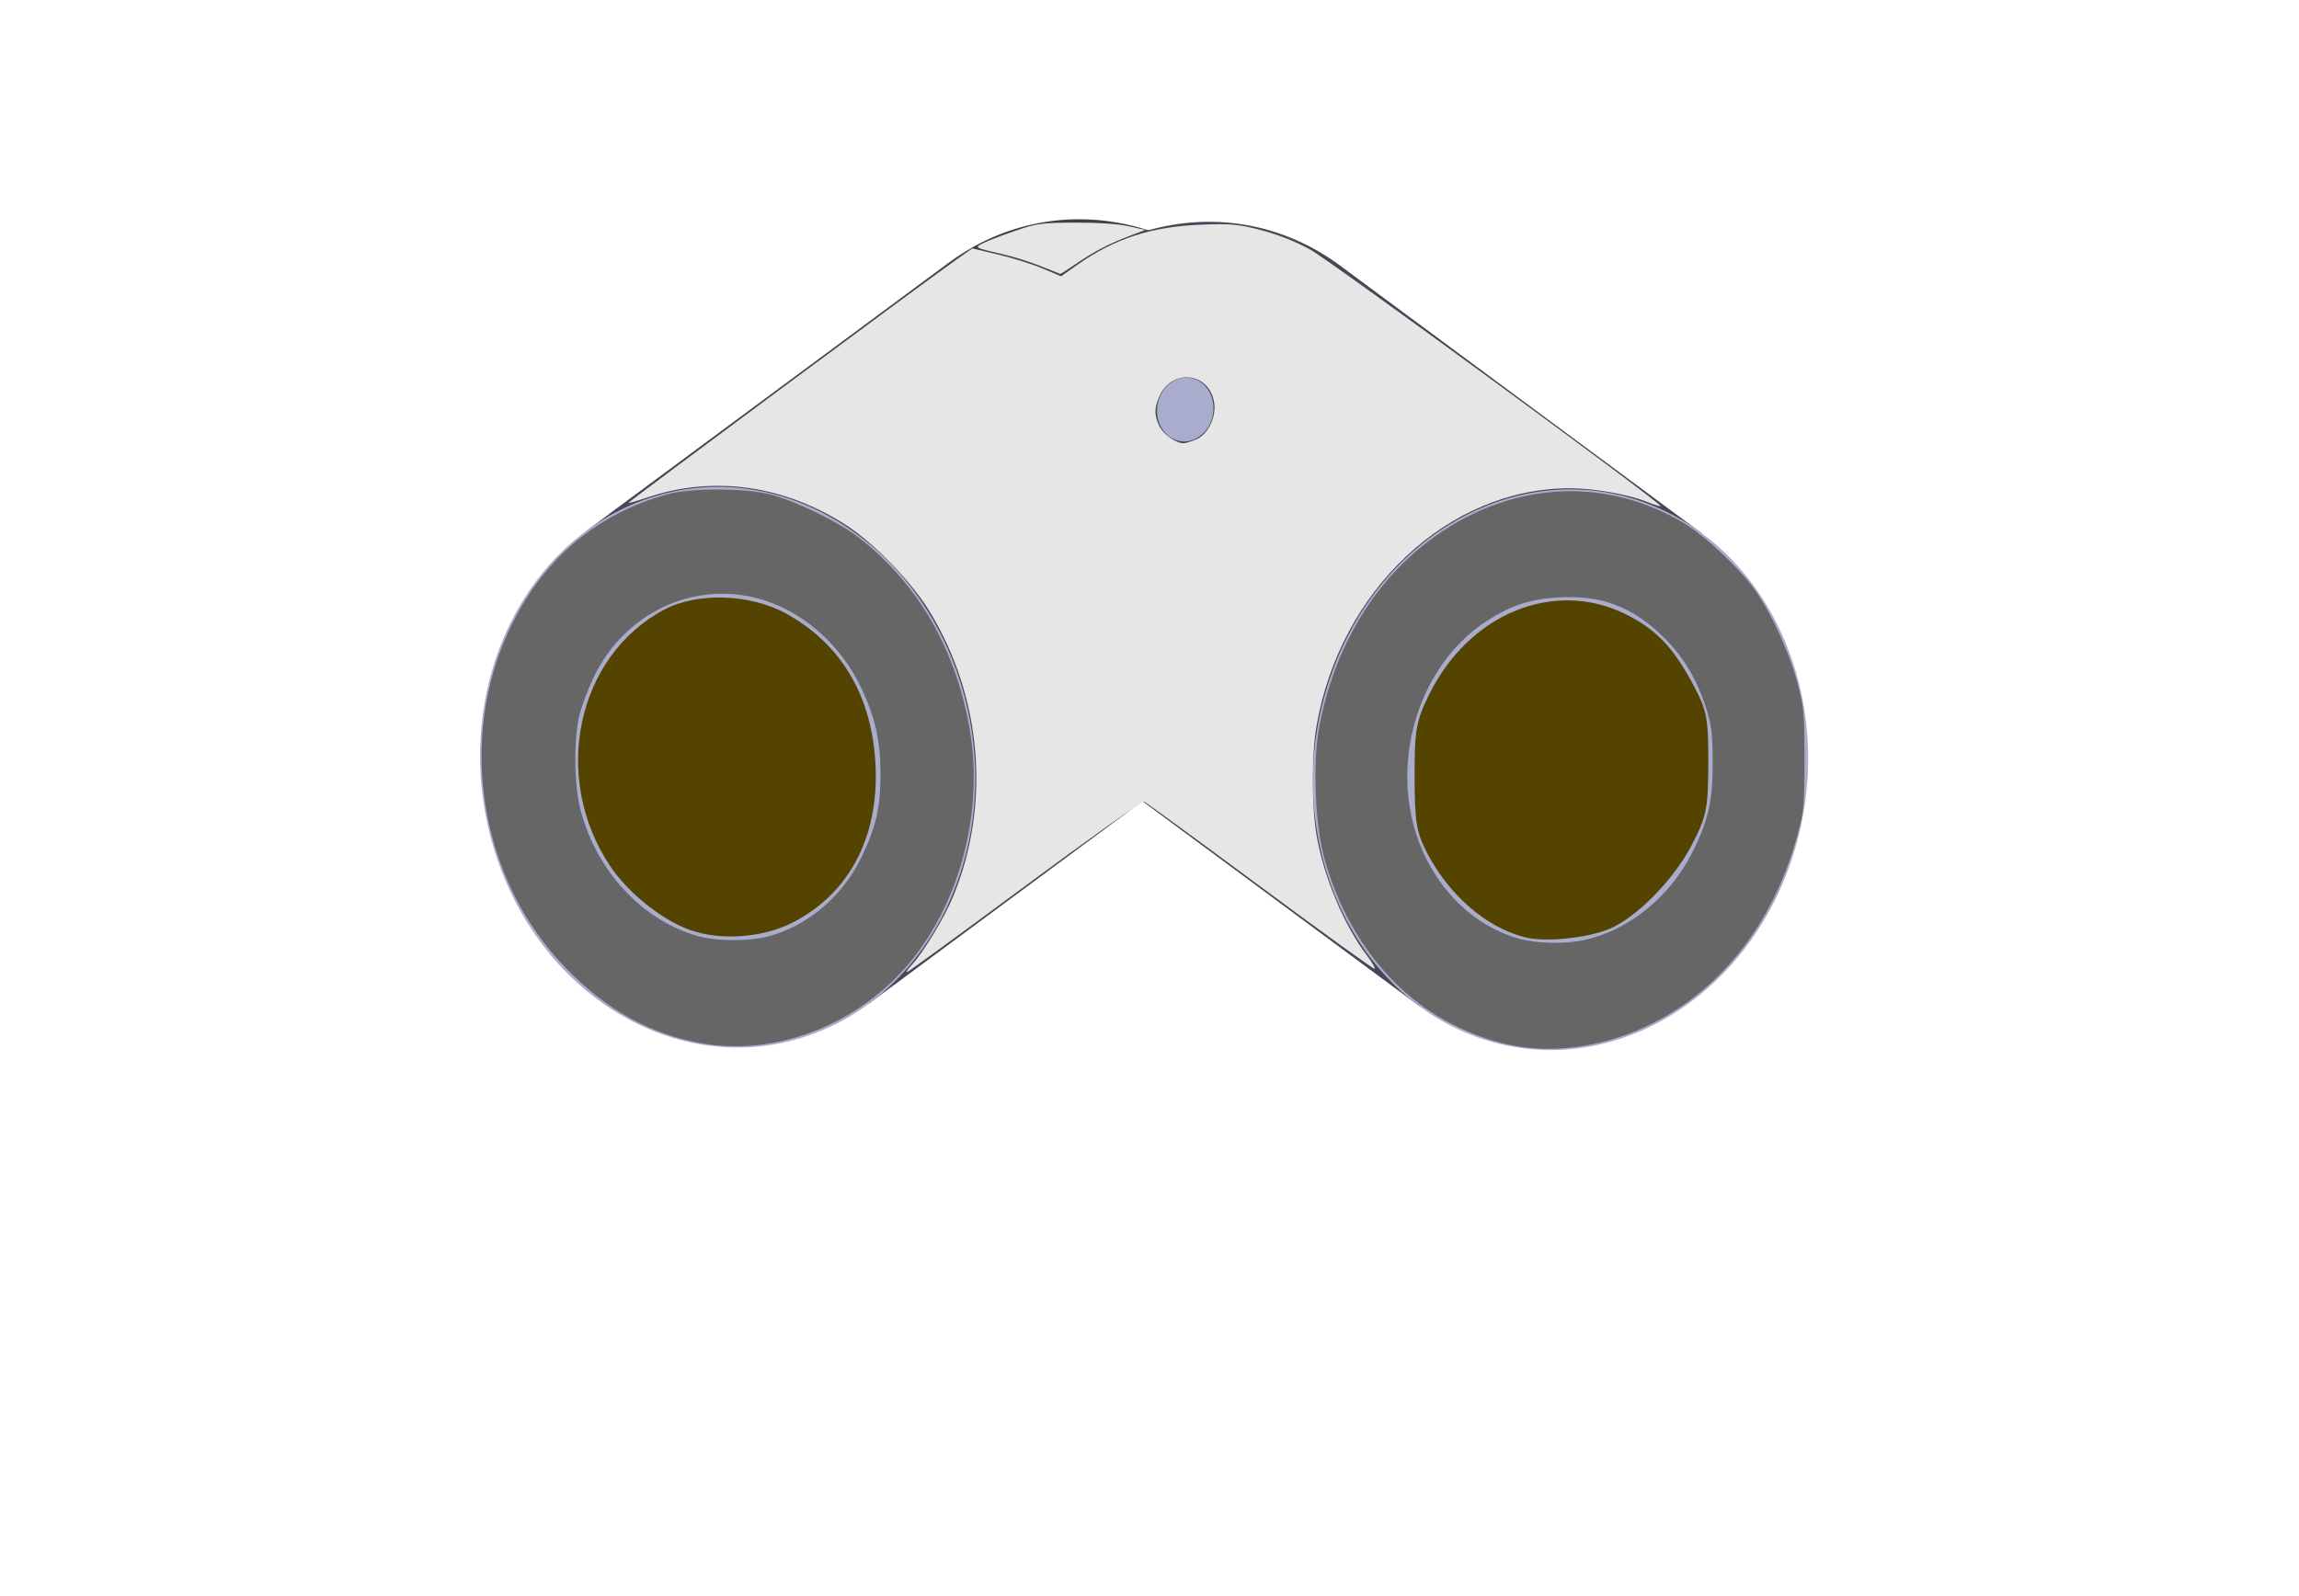
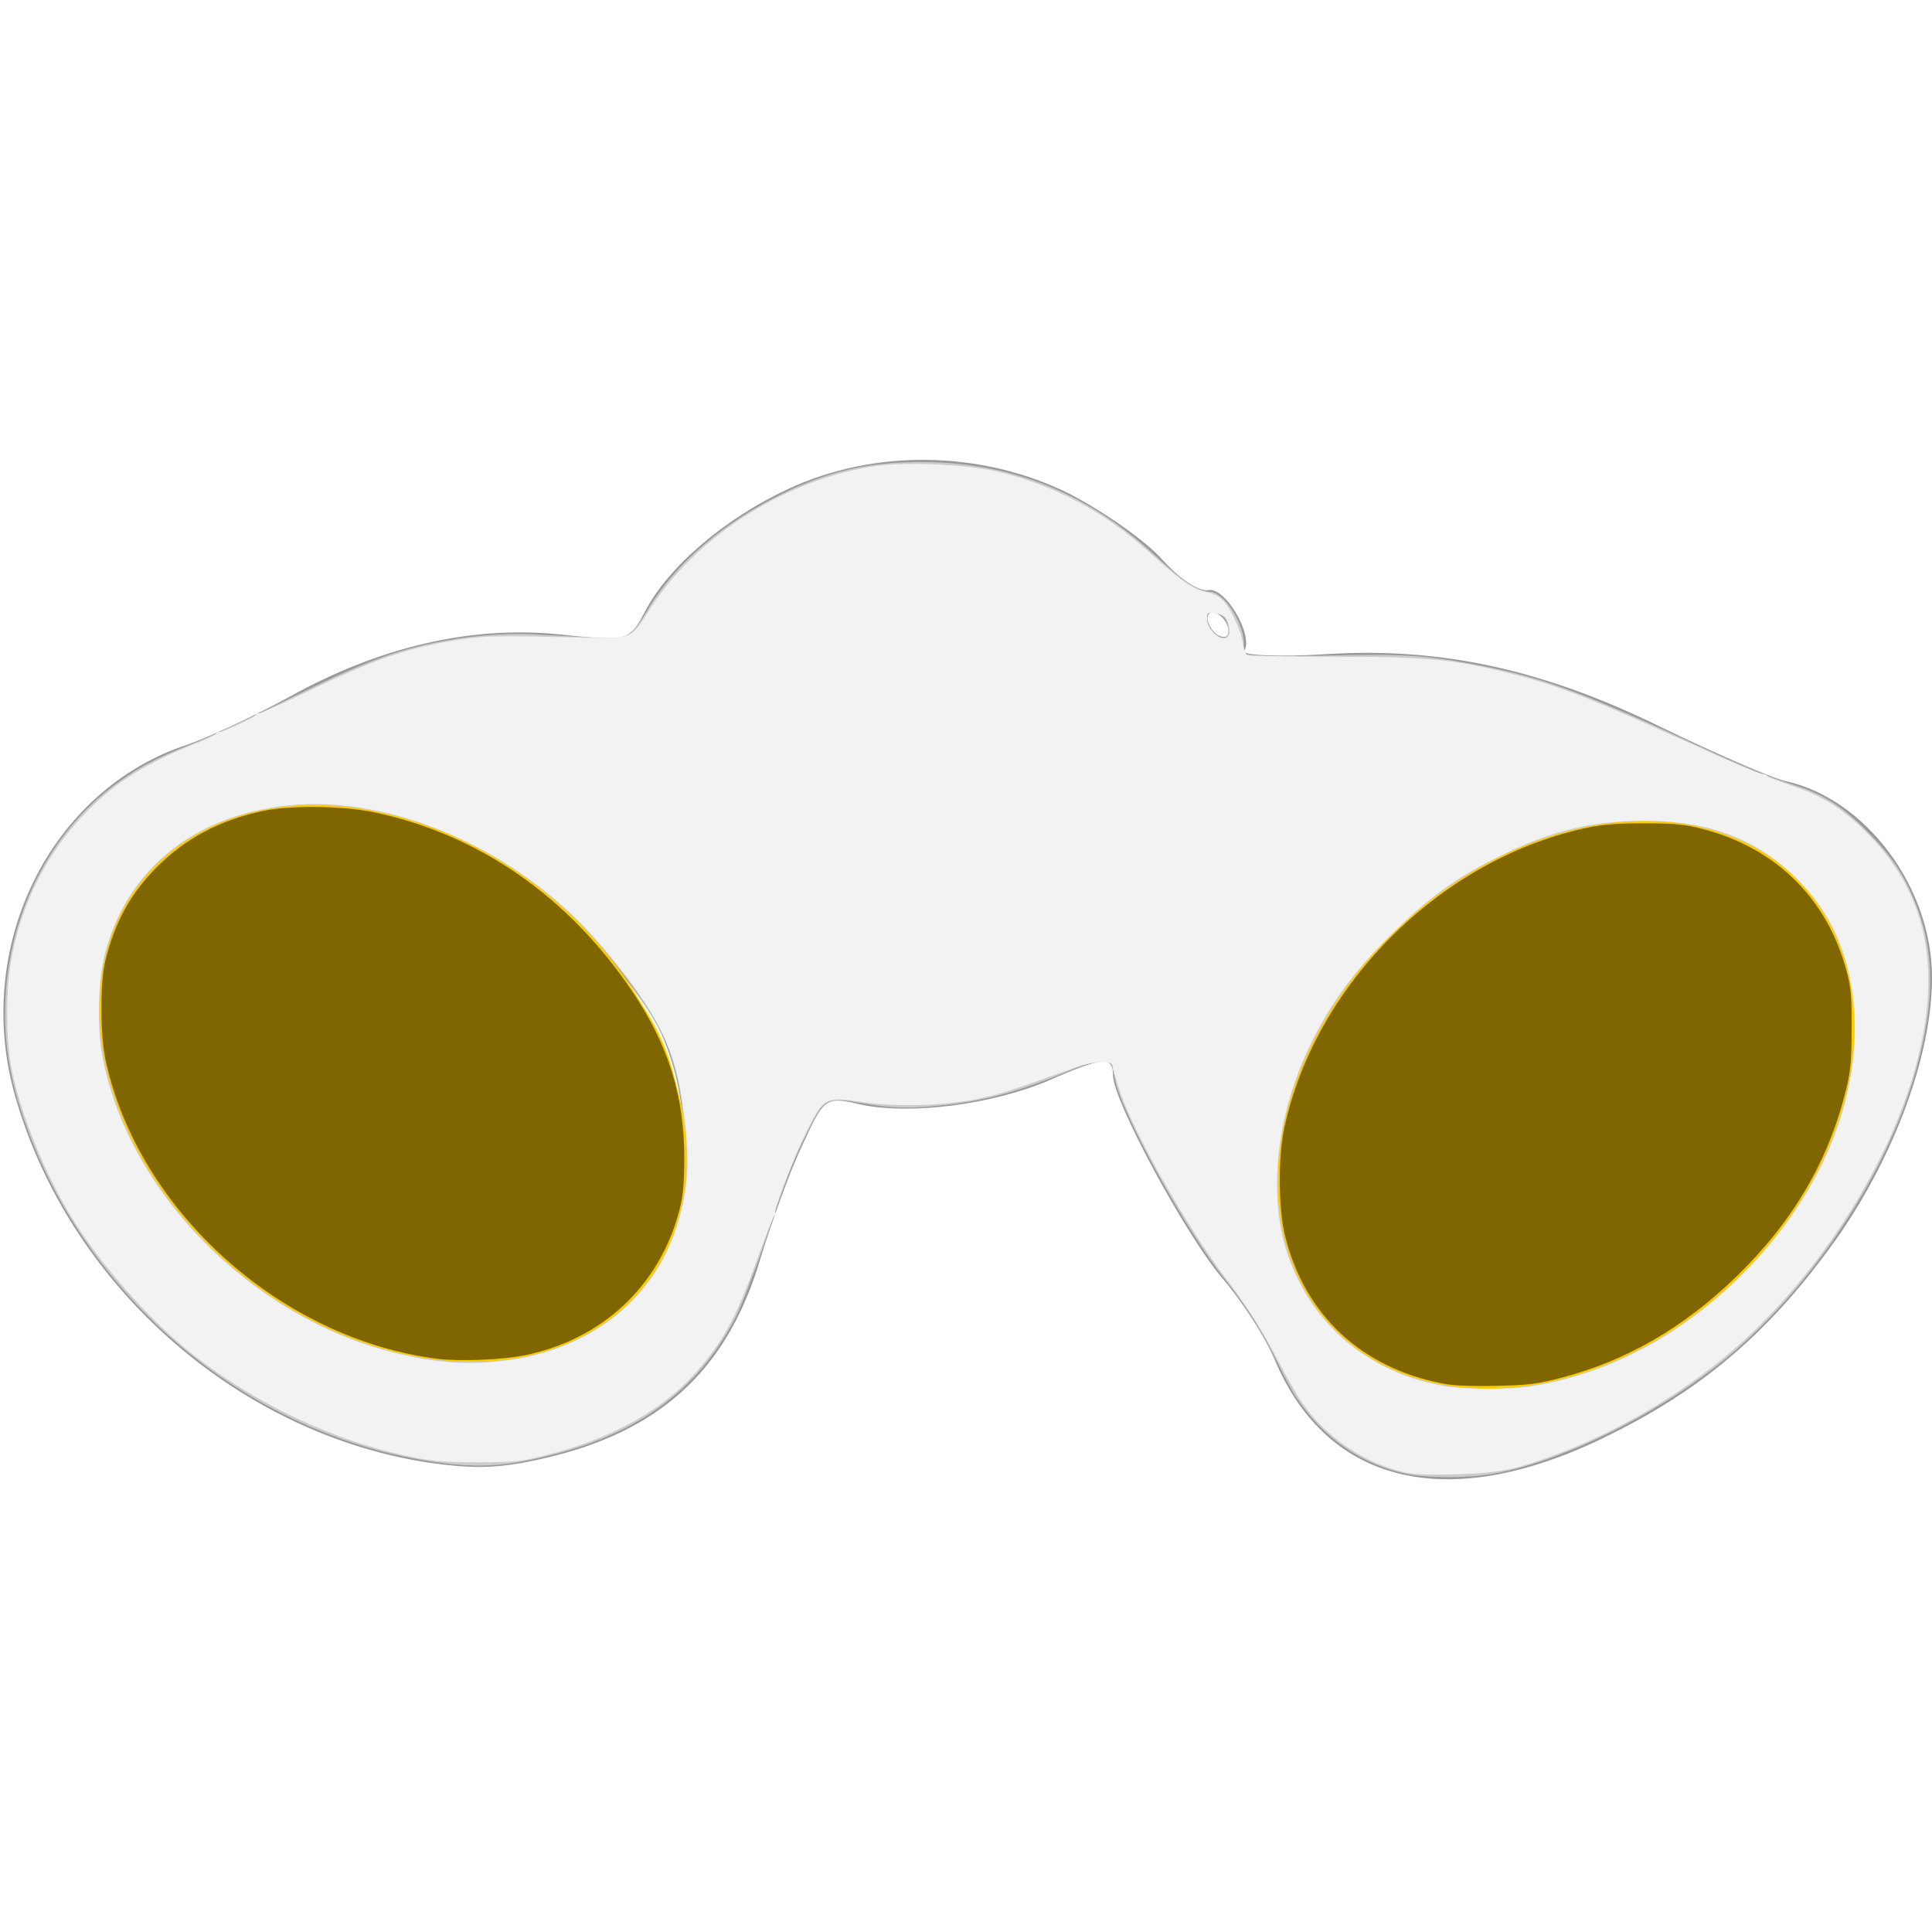
- <svg xmlns="http://www.w3.org/2000/svg" version="1.1" id="Layer_1" viewBox="0 0 264.765 183.764" xml:space="preserve" width="264.765" height="183.764">
-   <defs id="defs35" />
-   <path style="fill:#464754;stroke-width:0.346" d="m 100.067,115.611 41.636,-30.82 c 12.936,-9.575 16.142,-29.532 7.162,-44.576 v 0 C 139.886,25.171 122.121,20.738 109.185,30.314 L 67.549,61.134 Z" id="path6" />
-   <path style="opacity:0.1;stroke-width:0.346;enable-background:new" d="m 148.866,40.215 v 0 c -8.399,-14.071 -24.484,-18.856 -37.114,-11.581 9.977,1.169 19.58,7.283 25.724,17.576 v 0 c 7.547,12.643 7.853,28.204 1.955,40.263 l 2.273,-1.682 c 12.936,-9.576 16.143,-29.533 7.163,-44.576 z" id="path8" />
-   <g id="g20" transform="matrix(0.3107985,-0.09397788,0.09548668,0.3559982,-18.00933,5.356339)">
-     <circle style="fill:#a9accc" cx="398.502" cy="221.844" r="9.996" id="circle16" />
-     <circle style="fill:#a9accc" cx="236.748" cy="295.694" r="87.69" id="circle18" />
+ <svg xmlns="http://www.w3.org/2000/svg" version="1.0" width="184pt" height="184pt" viewBox="0 0 184 184" preserveAspectRatio="xMidYMid meet" id="svg6">
+   <defs id="defs6" />
+   <g transform="translate(0,184) scale(0.1,-0.1)" fill="#000000" stroke="none" id="g6" style="fill:#999999">
+     <path d="M750 1374 c-60 -28 -114 -74 -136 -117 -15 -28 -16 -28 -83 -21 -83 8 -170 -12 -256 -60 -33 -18 -76 -38 -96 -45 -132 -43 -206 -194 -164 -337 51 -176 207 -316 387 -346 52 -8 76 -7 128 6 104 27 165 86 195 190 10 32 27 80 39 105 21 46 22 47 56 39 47 -10 125 0 179 23 52 23 61 23 61 5 0 -24 68 -150 103 -192 19 -22 42 -57 51 -79 51 -121 169 -147 320 -71 91 45 155 101 217 189 54 78 89 173 89 246 0 86 -63 170 -139 187 -14 3 -66 26 -116 50 -113 56 -212 78 -322 71 -46 -3 -81 -1 -78 3 9 15 -18 61 -34 58 -9 -2 -28 11 -44 29 -16 18 -56 46 -89 63 -83 41 -185 43 -268 4z m420 -135 c0 -6 -4 -7 -10 -4 -5 3 -10 11 -10 16 0 6 5 7 10 4 6 -3 10 -11 10 -16z m-796 -196 c4 -5 12 -9 17 -9 5 -1 13 -2 18 -3 5 0 8 -12 6 -26 -2 -26 9 -33 21 -14 4 8 9 8 17 0 6 -6 16 -11 21 -11 6 0 -1 8 -17 18 -15 10 -24 21 -21 25 4 3 16 0 28 -8 11 -8 26 -15 33 -15 23 0 114 -100 134 -147 50 -118 -1 -242 -111 -269 -44 -11 -120 -6 -120 8 0 6 11 8 26 5 21 -4 29 2 50 35 24 38 36 109 21 124 -3 4 -28 -1 -54 -12 -27 -10 -54 -17 -62 -15 -7 1 -10 -2 -6 -8 4 -7 -5 -10 -27 -7 -18 2 -38 0 -44 -5 -17 -14 -41 18 -26 33 8 8 8 15 1 24 -7 8 -7 14 1 19 5 3 10 11 10 16 0 6 -5 7 -11 3 -6 -3 -16 0 -21 7 -8 11 -9 11 -5 -2 3 -10 -3 -34 -14 -54 -11 -20 -16 -34 -11 -31 6 3 12 -3 15 -14 3 -11 10 -20 17 -20 6 0 8 5 4 12 -5 7 -3 8 5 3 9 -5 9 -11 3 -17 -13 -13 61 -78 88 -78 11 0 21 -4 25 -9 9 -15 -52 5 -83 28 -72 51 -139 153 -128 193 2 10 0 16 -5 12 -5 -3 -9 5 -8 18 1 37 24 103 34 101 6 -1 20 7 32 19 11 11 29 18 40 16 15 -3 13 -7 -11 -20 l-29 -15 37 -7 c21 -4 40 -5 43 -2 3 3 14 -6 25 -19 11 -14 24 -25 30 -25 6 0 0 9 -13 20 l-24 20 32 -17 c17 -10 29 -22 26 -27 -3 -5 -1 -6 6 -2 6 4 18 3 25 -3 9 -8 13 -7 13 4 0 8 -5 11 -10 8 -6 -3 -7 -1 -3 6 8 12 19 8 49 -17 9 -8 17 -11 17 -6 0 5 -9 15 -20 22 -12 7 -18 17 -14 23 4 7 10 7 18 0 9 -7 12 -4 12 14 0 13 -2 23 -5 23 -4 0 -10 1 -16 2 -5 2 -19 3 -30 4 -12 1 -19 7 -18 16 2 10 -7 16 -29 17 -34 3 -54 23 -35 35 15 10 22 10 31 1z m-162 -75 c-7 -7 -12 -8 -12 -2 0 14 12 26 19 19 2 -3 -1 -11 -7 -17z m1170 -31 c-26 -27 -29 -46 -5 -26 15 13 15 12 4 -9 -7 -13 -10 -26 -7 -30 3 -3 6 0 6 6 0 6 8 9 18 6 13 -5 14 -4 3 4 -9 7 -10 12 -2 16 6 4 11 2 11 -4 0 -6 4 -8 10 -5 5 3 7 0 4 -9 -4 -11 2 -14 25 -12 19 1 30 -2 27 -8 -2 -6 -9 -10 -15 -8 -7 1 -10 -2 -6 -8 4 -6 13 -7 23 -2 9 5 24 8 32 7 8 -1 21 3 28 9 10 7 13 6 12 -5 -4 -23 0 -39 8 -38 20 3 32 -3 32 -17 0 -11 6 -14 20 -9 11 3 20 3 20 -2 0 -15 -31 -54 -39 -49 -4 3 -7 -4 -7 -16 1 -31 -28 -46 -49 -25 -9 9 -21 17 -26 17 -6 0 -7 5 -3 12 5 7 0 9 -14 6 -12 -3 -23 -1 -26 6 -2 6 -5 1 -5 -11 -1 -28 -15 -29 -40 -4 -11 11 -22 17 -25 13 -3 -3 -6 0 -6 6 0 6 -8 16 -19 21 -16 9 -18 7 -15 -25 4 -49 48 -113 89 -128 29 -11 0 -26 -50 -26 -25 0 -35 3 -27 9 10 6 3 13 -25 27 -21 10 -43 17 -50 16 -6 -1 -15 12 -19 30 -18 84 7 162 78 243 22 25 42 45 46 45 3 0 -4 -10 -16 -23z m296 -32 c3 -38 -14 -122 -27 -130 -4 -2 -5 11 -3 28 2 27 -2 35 -33 55 -20 12 -39 21 -43 18 -4 -2 -13 2 -20 10 -11 12 -9 14 11 14 13 0 38 -5 56 -11 46 -16 48 -5 4 22 l-38 24 30 6 c52 12 60 7 63 -36z m-158 -31 c0 -8 -19 -13 -24 -6 -3 5 1 9 9 9 8 0 15 -2 15 -3z m-147 -129 c-3 -9 -8 -14 -10 -11 -3 3 -2 9 2 15 9 16 15 13 8 -4z m-33 -141 c0 -2 -9 0 -20 6 -11 6 -20 13 -20 16 0 2 9 0 20 -6 11 -6 20 -13 20 -16z" id="path1" style="fill:#999999" />
+     <path d="M354 881 c4 -6 1 -11 -6 -11 -8 -1 -6 -6 6 -15 24 -18 13 -20 -17 -3 -19 10 -20 9 -10 -4 7 -8 10 -18 6 -21 -17 -17 18 -5 38 14 13 11 18 17 11 14 -9 -5 -12 -1 -10 10 2 10 -3 20 -11 23 -8 3 -11 0 -7 -7z" id="path2" style="fill:#999999" />
+     <path d="M622 720 c0 -14 2 -19 5 -12 2 6 2 18 0 25 -3 6 -5 1 -5 -13z" id="path3" style="fill:#999999" />
+     <path d="M586 693 c-6 -14 -5 -15 5 -6 7 7 10 15 7 18 -3 3 -9 -2 -12 -12z" id="path4" style="fill:#999999" />
+     <path d="M1333 875 c-6 -14 -7 -23 -2 -19 13 8 31 44 22 44 -4 0 -13 -11 -20 -25z" id="path5" style="fill:#999999" />
+     <path d="M1306 825 c-9 -26 -7 -32 5 -12 6 10 9 21 6 23 -2 3 -7 -2 -11 -11z" id="path6" style="fill:#999999" />
  </g>
-   <path style="fill:#464754;stroke-width:0.346" d="M 163.459,115.901 121.823,85.081 C 108.887,75.506 105.68,55.549 114.66,40.505 v 0 c 8.98,-15.043 26.745,-19.476 39.681,-9.901 l 41.636,30.82 z" id="path6-1" />
-   <g id="g20-6" transform="matrix(-0.3107985,-0.09397788,-0.09548668,0.3559982,281.5356,5.647139)">
-     <circle style="fill:#a9accc" cx="398.502" cy="221.844" r="9.996" id="circle16-7" />
-     <circle style="fill:#a9accc" cx="236.748" cy="295.694" r="87.69" id="circle18-1" />
-   </g>
-   <path style="fill:#e6e6e6;stroke-width:0.303" d="m 104.998,111.159 c 1.336,-1.433 3.756,-5.429 4.758,-7.855 4.39,-10.628 3.348,-23.028 -2.771,-32.984 -2.02,-3.286 -6.288,-7.701 -9.43,-9.754 -7.14,-4.665 -15.39,-5.835 -22.995,-3.262 -1.164,0.394 -2.153,0.679 -2.199,0.634 -0.081,-0.08 33.795,-25.211 37.683,-27.956 l 1.935,-1.366 3.005,0.716 c 1.653,0.394 3.952,1.117 5.109,1.607 l 2.104,0.891 1.915,-1.349 c 4.292,-3.024 8.578,-4.398 14.372,-4.607 3.335,-0.12 4.128,-0.045 6.758,0.638 1.887,0.49 3.956,1.308 5.641,2.231 2.34,1.281 40.614,29.312 40.365,29.563 -0.052,0.052 -0.776,-0.176 -1.61,-0.507 -2.169,-0.862 -6.107,-1.553 -8.847,-1.553 -13.986,0 -26.459,11.707 -29.171,27.379 -0.571,3.298 -0.566,9.299 0.01,12.626 0.829,4.79 3.137,10.303 5.771,13.781 0.589,0.778 1.002,1.485 0.917,1.571 -0.085,0.086 -6.01,-4.182 -13.167,-9.483 -7.157,-5.301 -13.183,-9.703 -13.392,-9.781 -0.208,-0.078 -6.394,4.313 -13.745,9.758 -7.352,5.445 -13.463,9.9 -13.582,9.9 -0.118,0 0.136,-0.377 0.565,-0.838 z m 32.753,-60.539 c 1.392,-0.586 2.374,-2.659 2.061,-4.345 -0.649,-3.486 -4.972,-3.825 -6.351,-0.498 -0.539,1.301 -0.526,2.072 0.058,3.312 0.44,0.936 1.88,1.955 2.784,1.971 0.213,0.004 0.865,-0.194 1.448,-0.44 z" id="path2" />
-   <path style="fill:#e6e6e6;stroke-width:0.303" d="m 119.896,30.676 c -1.164,-0.474 -3.136,-1.097 -4.383,-1.385 -3.321,-0.766 -3.294,-0.751 -2.363,-1.248 0.446,-0.238 2.078,-0.871 3.627,-1.407 2.629,-0.91 3.097,-0.976 7.048,-0.991 2.589,-0.01 4.977,0.15 6.152,0.413 l 1.921,0.429 -1.788,0.678 c -2.369,0.898 -4.105,1.803 -6.193,3.229 -0.947,0.647 -1.763,1.169 -1.813,1.16 -0.051,-0.009 -1.044,-0.404 -2.208,-0.878 z" id="path3" />
-   <path style="fill:#666666;stroke-width:0.303" d="m 80.955,120.208 c -5.937,-1.004 -11.058,-3.818 -15.765,-8.663 -9.909,-10.198 -12.574,-26.194 -6.508,-39.063 3.769,-7.995 9.941,-13.271 18.181,-15.541 2.705,-0.745 9.013,-0.73 11.902,0.028 2.83,0.743 7.733,3.123 10,4.855 6.954,5.313 11.433,13.114 12.975,22.602 1.43,8.798 -0.99,18.662 -6.28,25.59 -5.848,7.66 -15.57,11.703 -24.506,10.191 z m 7.495,-12.333 c 4.504,-1.182 8.556,-4.591 10.701,-9.004 1.726,-3.55 2.264,-5.868 2.253,-9.723 -0.011,-3.844 -0.61,-6.518 -2.22,-9.901 -2.447,-5.144 -6.94,-9.015 -11.996,-10.336 -7.473,-1.952 -15.22,1.752 -18.747,8.965 -0.697,1.424 -1.473,3.481 -1.726,4.57 -0.664,2.866 -0.605,7.892 0.127,10.777 1.802,7.103 7.191,12.888 13.632,14.633 2.171,0.588 5.772,0.597 7.975,0.018 z" id="path4" />
-   <path style="fill:#666666;stroke-width:0.303" d="m 174.702,120.52 c -2.468,-0.42 -4.865,-1.227 -7.349,-2.474 -7.076,-3.552 -12.44,-10.487 -14.836,-19.182 -1.073,-3.893 -1.354,-10.971 -0.599,-15.048 1.662,-8.971 6.094,-16.531 12.577,-21.455 9.044,-6.869 20.119,-7.66 29.42,-2.101 2.496,1.492 6.398,5.17 8.233,7.76 1.852,2.614 3.923,7.164 4.865,10.685 0.729,2.725 0.797,3.471 0.798,8.767 0.001,5.335 -0.062,6.02 -0.806,8.741 -2.728,9.975 -8.583,17.579 -16.686,21.668 -4.989,2.518 -10.676,3.479 -15.617,2.639 z m 7.668,-12.216 c 5.199,-1.109 9.952,-4.959 12.564,-10.18 1.815,-3.628 2.336,-5.962 2.309,-10.347 -0.021,-3.42 -0.133,-4.293 -0.822,-6.398 -1.096,-3.35 -2.714,-5.967 -5.079,-8.216 -3.531,-3.358 -7.019,-4.63 -11.904,-4.341 -3.204,0.189 -5.348,0.888 -8.102,2.642 -6.885,4.383 -10.56,13.633 -8.845,22.266 1.411,7.106 6.336,12.762 12.565,14.43 2.024,0.542 5.158,0.604 7.315,0.144 z" id="path5" />
-   <path style="fill:#554400;stroke-width:0.604" d="m 79.379,107.099 c -3.274,-1.207 -7.111,-4.307 -9.16,-7.4 -6.755,-10.198 -3.808,-24.092 6.248,-29.461 3.82,-2.039 9.937,-1.84 14.096,0.458 6.378,3.525 9.918,9.575 10.274,17.558 0.369,8.276 -3.134,14.819 -9.68,18.081 -3.467,1.728 -8.311,2.042 -11.779,0.763 z" id="path1" />
-   <path style="fill:#554400;stroke-width:0.604" d="m 175.603,107.969 c -4.466,-1.158 -8.696,-4.815 -11.265,-9.74 -1.211,-2.322 -1.42,-3.604 -1.424,-8.765 -0.005,-5.369 0.18,-6.421 1.648,-9.41 4.61,-9.387 14.428,-13.402 22.696,-9.282 3.523,1.755 5.501,3.853 7.874,8.351 1.445,2.739 1.626,3.735 1.606,8.83 -0.021,5.222 -0.194,6.073 -1.908,9.392 -2.05,3.969 -6.355,8.352 -9.489,9.661 -2.576,1.076 -7.443,1.558 -9.737,0.963 z" id="path7" />
+   <path style="fill:#cccccc;stroke-width:0.295" d="m 178.482,187.129 c -5.659,-1.213 -10.475,-4.567 -13.842,-9.641 -0.608,-0.917 -1.748,-3.031 -2.533,-4.7 -1.545,-3.285 -4.04,-7.224 -6.502,-10.267 -4.981,-6.153 -13.353,-21.42 -14.063,-25.644 -0.349,-2.074 -0.375,-2.107 -1.699,-2.104 -0.793,0.002 -2.396,0.487 -4.482,1.357 -6.02,2.511 -10.318,3.662 -15.843,4.244 -4.067,0.428 -6.291,0.367 -9.992,-0.278 -4.602,-0.801 -4.812,-0.701 -6.778,3.218 -1.962,3.91 -2.848,6.174 -5.656,14.456 -1.289,3.801 -2.961,8.107 -3.717,9.57 -4.605,8.916 -11.976,14.493 -22.862,17.297 -6.154,1.585 -9.471,1.815 -15.073,1.045 C 32.859,182.581 12.59,166.466 4.029,144.809 1.397,138.15 0.4,132.769 0.692,126.8 1.217,116.096 6.118,106.246 13.973,100.113 c 3.044,-2.377 5.806,-3.876 10.384,-5.636 1.948,-0.749 7.395,-3.278 12.104,-5.62 8.877,-4.414 12.964,-6.006 18.452,-7.184 4.261,-0.915 9.077,-1.328 12.955,-1.113 10.766,0.599 11.341,0.595 12.189,-0.08 0.433,-0.345 1.384,-1.655 2.114,-2.913 3.438,-5.923 9.816,-11.379 17.688,-15.129 6.049,-2.881 11.625,-3.987 18.823,-3.733 10.855,0.383 20.057,4.353 28.506,12.297 3.112,2.926 4.983,4.132 6.414,4.132 1.759,0 4.337,3.879 4.342,6.535 l 0.003,1.369 1.344,0.202 c 0.739,0.111 5.09,0.109 9.669,-0.003 9.384,-0.231 12.574,-0.007 19.486,1.367 7.764,1.543 12.994,3.492 27.66,10.306 5.555,2.581 8.177,3.65 11.661,4.754 3.729,1.182 6.066,2.643 9.167,5.729 3.003,2.989 4.534,5.16 5.953,8.442 2.827,6.539 2.935,13.114 0.365,22.264 -3.71,13.213 -13.527,27.896 -24.638,36.849 -8.612,6.94 -20.571,12.767 -29.192,14.225 -3.272,0.553 -8.248,0.533 -10.941,-0.044 z M 66.434,168.117 c 2.971,-0.368 6.726,-1.6 9.074,-2.977 2.704,-1.585 6.781,-5.874 8.244,-8.669 3.669,-7.016 4.018,-15.839 0.941,-23.818 -1.9,-4.927 -8.971,-13.954 -14.365,-18.337 -2.232,-1.814 -3.288,-2.407 -4.787,-2.685 -0.568,-0.105 -2.024,-0.788 -3.234,-1.516 -1.578,-0.949 -2.518,-1.324 -3.321,-1.324 -2.014,0 -1.233,1.374 2.2,3.871 1.17,0.851 1.973,1.598 1.785,1.661 -0.459,0.153 -1.875,-0.601 -2.569,-1.368 -0.835,-0.923 -1.754,-0.78 -2.664,0.413 -1.485,1.947 -2.234,1.119 -2.234,-2.469 0,-2.838 -0.239,-3.165 -2.524,-3.45 -1.249,-0.156 -1.923,-0.442 -2.833,-1.202 -1.407,-1.175 -2.301,-1.248 -3.938,-0.322 -3.298,1.868 -1.215,4.51 4.135,5.243 2.829,0.388 3.684,0.858 3.684,2.026 0,1.632 0.734,2.088 4.125,2.562 5.18,0.724 4.865,0.53 4.967,3.062 0.103,2.554 -0.166,2.997 -1.287,2.115 -1.039,-0.817 -1.777,-0.795 -2.344,0.07 -0.621,0.948 -0.205,1.964 1.237,3.02 1.722,1.26 3.044,2.556 3.044,2.983 0,0.64 -0.461,0.445 -2.113,-0.891 -2.771,-2.241 -3.856,-2.858 -5.033,-2.858 -0.929,0 -1.178,0.141 -1.563,0.886 -0.478,0.925 -0.46,0.949 0.738,1.001 0.609,0.026 0.754,0.2 0.831,0.992 0.109,1.131 -0.159,1.193 -1.292,0.301 -0.869,-0.684 -2.73,-0.885 -3.748,-0.406 -0.399,0.187 -0.48,0.139 -0.347,-0.206 0.301,-0.785 -1.778,-2.681 -4.739,-4.322 -1.557,-0.863 -2.895,-1.506 -2.972,-1.429 -0.077,0.077 0.769,0.924 1.88,1.883 1.111,0.958 2.248,2.042 2.527,2.407 0.481,0.63 0.48,0.664 -0.013,0.664 -0.286,0 -1.728,-1.262 -3.205,-2.805 -1.476,-1.543 -2.876,-2.815 -3.11,-2.827 -0.234,-0.012 -1.289,-0.007 -2.345,0.013 -1.055,0.019 -3.048,-0.173 -4.428,-0.427 -4.362,-0.803 -4.258,-0.597 -1.176,-2.312 3.844,-2.138 4.253,-3.141 1.286,-3.152 -1.677,-0.006 -2.96,0.592 -5.093,2.375 -1.001,0.836 -2.448,1.757 -3.216,2.045 -1.695,0.636 -2.344,1.634 -3.612,5.548 -2.041,6.303 -2.231,11.488 -0.394,10.783 0.311,-0.119 0.397,0.376 0.402,2.315 0.005,1.849 0.187,2.979 0.727,4.509 2.105,5.965 8.75,14.547 15.036,19.419 3.699,2.867 8.942,5.294 11.608,5.373 2.414,0.072 0.877,-1.51 -1.888,-1.944 -2.828,-0.443 -6.458,-2.722 -9.806,-6.154 -2.101,-2.153 -2.648,-3.252 -2.116,-4.247 0.5,-0.935 0.31,-1.621 -0.647,-2.335 -0.994,-0.742 -1.28,-0.514 -0.862,0.685 0.265,0.76 0.239,0.945 -0.154,1.095 -0.911,0.35 -1.404,-0.208 -2.666,-3.013 -0.356,-0.793 -0.75,-1.212 -1.195,-1.275 -0.365,-0.052 -0.664,-0.216 -0.664,-0.364 0,-0.149 0.649,-1.634 1.442,-3.301 1.514,-3.181 2.1,-5.096 2.1,-6.861 v -1.059 l 0.868,0.642 c 0.712,0.526 1.111,0.609 2.214,0.457 1.259,-0.173 1.346,-0.141 1.346,0.49 0,0.383 -0.446,1.107 -1.033,1.676 -0.568,0.551 -1.033,1.201 -1.033,1.444 0,0.244 0.359,0.962 0.799,1.596 l 0.799,1.153 -0.84,1.552 c -1.042,1.927 -0.903,3.28 0.456,4.423 1.053,0.886 1.996,0.954 3.303,0.239 0.757,-0.414 1.708,-0.52 4.783,-0.534 4.953,-0.023 4.683,0.036 4.481,-0.974 l -0.169,-0.844 1.901,-0.178 c 1.115,-0.104 3.898,-0.854 6.728,-1.812 2.655,-0.899 5.445,-1.719 6.2,-1.823 l 1.373,-0.188 0.481,1.147 c 0.956,2.278 -0.076,8.631 -2.12,13.056 -1.267,2.742 -3.459,5.83 -4.663,6.568 -0.801,0.491 -1.27,0.543 -3.444,0.382 -2.126,-0.158 -2.579,-0.111 -2.919,0.299 -0.825,0.995 0.706,1.813 4.402,2.353 1.619,0.236 6.206,0.171 8.569,-0.122 z m 124.427,-1.795 c 4.101,-0.728 4.426,-1.805 1.1,-3.644 -3.794,-2.097 -6.976,-5.756 -9.217,-10.601 -1.179,-2.549 -1.639,-4.262 -1.91,-7.121 -0.196,-2.062 0.073,-2.665 1.077,-2.413 1.151,0.289 3.148,2.183 3.252,3.084 0.072,0.626 0.257,0.812 0.831,0.837 0.406,0.018 0.881,0.051 1.055,0.074 0.174,0.023 1.171,0.784 2.214,1.691 1.043,0.907 2.277,1.848 2.741,2.091 1.631,0.853 2.847,-0.112 2.847,-2.259 0,-0.463 0.079,-1.047 0.175,-1.298 0.157,-0.409 0.25,-0.407 0.897,0.017 0.57,0.373 1.152,0.433 2.759,0.284 l 2.037,-0.189 -0.056,1.235 c -0.047,1.046 0.043,1.261 0.59,1.403 0.601,0.156 2.028,1.129 4.026,2.742 1.283,1.036 3.42,0.945 4.611,-0.196 0.966,-0.925 1.486,-2.318 1.497,-4.002 0.008,-1.287 0.232,-1.63 1.223,-1.872 1.67,-0.408 5.28,-5.549 4.791,-6.823 -0.175,-0.455 -0.413,-0.498 -1.708,-0.31 -3.145,0.457 -3.205,0.44 -3.557,-0.988 -0.434,-1.764 -1.311,-2.407 -3.284,-2.407 -1.988,0 -2.276,-0.444 -2.18,-3.355 0.038,-1.158 0.051,-2.272 0.029,-2.475 -0.064,-0.581 -0.839,-0.435 -2.089,0.392 -0.885,0.586 -1.716,0.814 -3.61,0.991 -1.353,0.127 -2.975,0.448 -3.603,0.715 -1.414,0.6 -2.657,0.621 -3.127,0.055 -0.478,-0.576 -0.102,-1.115 0.619,-0.886 1.247,0.396 2.697,-1.469 1.658,-2.133 -0.203,-0.13 -1.657,-0.258 -3.231,-0.285 -1.574,-0.027 -2.999,-0.134 -3.166,-0.237 -0.181,-0.112 -0.231,-0.721 -0.124,-1.504 l 0.18,-1.316 -0.92,0.184 c -0.8,0.16 -0.958,0.083 -1.214,-0.59 -0.312,-0.822 -0.872,-0.967 -1.804,-0.468 -0.755,0.404 -0.722,1.117 0.093,1.998 l 0.664,0.718 -0.942,-0.202 c -1.137,-0.243 -2.158,0.235 -2.158,1.011 0,0.309 -0.133,0.645 -0.295,0.745 -0.668,0.413 -0.232,-1.921 0.738,-3.944 0.568,-1.186 1.033,-2.212 1.033,-2.28 0,-0.356 -0.73,-0.013 -1.939,0.91 -2.145,1.637 -2.493,1.332 -0.939,-0.825 0.528,-0.733 1.657,-2.149 2.509,-3.147 0.852,-0.998 1.55,-1.941 1.55,-2.095 0,-0.804 -1.117,0.041 -4.02,3.041 -9.999,10.335 -14.47,20.626 -13.417,30.884 0.656,6.394 1.453,8.02 4.128,8.427 1.582,0.241 6.188,2.115 7.935,3.229 1.46,0.931 1.848,1.619 1.139,2.016 -0.7,0.392 -0.602,1.093 0.176,1.268 1.807,0.406 5.498,0.328 8.336,-0.176 z m -12.566,-2.205 c -0.769,-0.825 -3.803,-2.48 -4.545,-2.48 -0.809,0 -0.476,0.789 0.656,1.553 1.783,1.204 2.821,1.67 3.742,1.683 l 0.863,0.012 z m 4.2,-16.872 c 1.047,-1.254 1.487,-3.321 0.706,-3.321 -0.635,0 -2.018,2.508 -1.787,3.238 0.233,0.735 0.518,0.757 1.081,0.083 z m 38.134,-5.624 c 1.349,-1.491 2.82,-8.204 3.058,-13.96 0.296,-7.153 -0.362,-8.553 -4.003,-8.517 -2.196,0.022 -8.019,1.177 -8.057,1.599 -0.014,0.151 1.421,1.192 3.187,2.315 7.042,4.473 7.298,5.324 1.082,3.594 -3.936,-1.096 -8.503,-1.672 -9.678,-1.221 -0.417,0.16 -0.419,0.264 -0.015,1.046 0.648,1.253 2.037,2.13 3.534,2.231 1.464,0.099 5.257,1.989 7.385,3.681 0.73,0.58 1.616,1.634 1.969,2.34 0.561,1.124 0.619,1.588 0.459,3.69 -0.18,2.366 -0.039,3.733 0.384,3.733 0.118,0 0.431,-0.239 0.696,-0.531 z M 202.357,129.583 c 0.893,-0.893 0.374,-1.307 -1.636,-1.307 -1.206,0 -1.669,0.461 -1.336,1.329 0.231,0.603 2.363,0.588 2.972,-0.021 z M 28.426,116.238 c 0.965,-1.007 1.141,-2.076 0.416,-2.534 -0.447,-0.283 -0.674,-0.181 -1.402,0.627 -1.727,1.917 -0.779,3.75 0.987,1.907 z M 155.982,79.913 c -0.058,-1.25 -0.846,-2.121 -1.919,-2.121 -0.692,0 -0.84,0.126 -0.84,0.715 0,1.004 1.393,2.586 2.18,2.474 0.504,-0.072 0.616,-0.278 0.579,-1.068 z" id="path7" transform="scale(0.75)" />
+   <path style="fill:#ffcc00;stroke-width:0.295" d="m 56.684,167.722 c -4.381,-0.805 -4.307,-2.293 0.091,-1.822 1.017,0.109 2.176,0.073 2.577,-0.079 1.808,-0.689 4.753,-4.885 6.162,-8.779 1.705,-4.712 2.253,-10.412 1.172,-12.203 -0.362,-0.6 -0.577,-0.659 -1.913,-0.527 -0.828,0.082 -2.887,0.641 -4.576,1.242 -4.108,1.462 -8.042,2.502 -9.469,2.502 -1.139,0 -1.165,0.023 -1.074,0.959 l 0.093,0.959 h -3.986 c -3.216,0 -4.18,0.1 -4.99,0.517 -1.674,0.861 -2.57,0.628 -3.659,-0.951 -0.704,-1.021 -0.627,-2.087 0.235,-3.256 0.918,-1.244 0.919,-1.621 0.008,-3.1 -0.4,-0.649 -0.731,-1.26 -0.737,-1.357 -0.005,-0.097 0.456,-0.655 1.024,-1.24 0.736,-0.758 1.033,-1.331 1.033,-1.992 v -0.928 l -1.505,0.207 c -1.46,0.201 -1.54,0.173 -2.668,-0.929 l -1.163,-1.135 0.193,1.646 c 0.241,2.047 -0.282,3.962 -2.097,7.691 -1.505,3.091 -1.611,3.712 -0.658,3.847 0.487,0.069 0.9,0.589 1.551,1.951 0.948,1.985 1.38,2.413 2.444,2.42 0.82,0.005 1.11,-0.622 0.667,-1.449 -0.368,-0.687 -0.237,-0.755 0.598,-0.308 0.604,0.323 0.772,1.306 0.276,1.613 -0.457,0.282 -0.349,1.707 0.191,2.518 0.799,1.201 3.39,3.798 5.124,5.137 2.6,2.007 4.216,2.815 6.5,3.251 1.363,0.26 2.363,0.632 2.756,1.025 l 0.617,0.617 h -0.625 c -2.195,0 -8.281,-2.773 -11.642,-5.305 -2.975,-2.241 -8.441,-8.09 -10.789,-11.545 -3.847,-5.66 -5.122,-8.798 -5.122,-12.606 0,-2.358 -0.033,-2.489 -0.594,-2.342 -0.929,0.243 -1.28,-0.755 -1.058,-3.013 0.382,-3.887 2.549,-10.944 3.657,-11.911 0.277,-0.242 0.977,-0.591 1.555,-0.777 0.578,-0.185 1.84,-1.014 2.805,-1.841 0.964,-0.827 2.285,-1.752 2.934,-2.056 1.292,-0.603 3.541,-0.749 3.85,-0.25 0.264,0.426 -0.418,0.908 -3.627,2.56 -1.501,0.773 -2.73,1.486 -2.731,1.585 -0.003,0.356 7.577,1.479 9.552,1.415 l 2.025,-0.066 2.761,2.852 c 2.064,2.132 2.95,2.852 3.51,2.852 1.063,0 0.94,-0.412 -0.62,-2.079 -1.553,-1.66 -1.406,-1.844 0.499,-0.62 2.394,1.538 3.11,2.4 2.949,3.552 -0.041,0.295 0.135,0.354 0.629,0.21 1.926,-0.559 2.458,-0.521 3.603,0.259 1.467,0.999 2.02,0.808 1.899,-0.654 -0.08,-0.964 -0.198,-1.122 -0.904,-1.203 -0.884,-0.102 -1.005,-0.334 -0.458,-0.881 0.895,-0.895 2.284,-0.335 5.74,2.313 1.977,1.515 2.763,1.801 2.763,1.003 0,-0.844 -0.591,-1.586 -2.222,-2.791 -1.822,-1.346 -2.598,-2.352 -2.338,-3.03 0.297,-0.775 1.034,-0.84 2.091,-0.187 1.581,0.977 1.879,0.657 1.874,-2.009 -0.003,-1.264 -0.102,-2.442 -0.221,-2.619 -0.237,-0.352 -2.705,-0.871 -5.622,-1.183 -2.237,-0.239 -3.021,-0.802 -3.273,-2.35 -0.232,-1.429 -0.799,-1.738 -3.99,-2.178 -2.663,-0.367 -4.516,-1.253 -5.183,-2.477 -0.442,-0.812 -0.428,-0.856 0.552,-1.684 1.358,-1.148 2.5,-1.372 3.471,-0.681 1.879,1.336 2.371,1.559 3.854,1.745 1.951,0.244 2.149,0.568 2.149,3.522 0,1.239 0.138,2.51 0.306,2.824 0.487,0.911 1.588,0.706 2.479,-0.462 0.433,-0.568 0.928,-1.033 1.1,-1.033 0.171,0 0.816,0.399 1.432,0.887 0.616,0.488 1.532,0.97 2.035,1.07 1.399,0.28 1.177,-0.568 -0.441,-1.681 -1.829,-1.258 -3.323,-2.593 -3.708,-3.313 -0.298,-0.557 -0.248,-0.583 0.823,-0.43 0.627,0.09 2.2,0.774 3.495,1.52 1.295,0.746 2.615,1.356 2.933,1.356 1.888,0 6.342,3.771 11.33,9.595 5.548,6.476 7.914,10.947 9.086,17.166 0.633,3.357 0.445,8.716 -0.418,11.974 -2.069,7.804 -7.688,13.81 -15.1,16.139 -3.797,1.194 -9.862,1.547 -13.876,0.81 z m 22.423,-14.234 c 0.951,-1.083 1.133,-2.333 0.341,-2.333 -0.571,0 -1.464,1.287 -1.689,2.436 -0.247,1.261 0.179,1.228 1.348,-0.103 z m 4.733,-4.308 c 0.004,-1.526 -0.345,-2.35 -0.802,-1.892 -0.262,0.262 -0.215,3.555 0.057,3.995 0.408,0.66 0.741,-0.278 0.746,-2.103 z M 46.336,135.516 c 1.596,-0.809 5.033,-3.55 5.033,-4.015 0,-0.163 -0.365,-0.257 -0.812,-0.211 -0.787,0.082 -0.812,0.04 -0.825,-1.391 -0.016,-1.831 -0.45,-2.651 -1.618,-3.058 -1.033,-0.36 -1.212,-0.149 -1.097,1.286 0.058,0.72 -0.053,0.903 -0.593,0.98 -1.099,0.157 -0.778,1.103 0.835,2.464 0.836,0.705 1.339,1.318 1.137,1.385 -0.199,0.067 -1.535,-0.454 -2.968,-1.156 -1.433,-0.702 -2.688,-1.194 -2.789,-1.093 -0.101,0.101 0.209,0.758 0.69,1.459 1.167,1.703 1.371,2.431 0.814,2.894 -0.639,0.531 -0.556,1.186 0.151,1.186 0.33,0 1.249,-0.329 2.043,-0.731 z" id="path8" transform="scale(0.75)" />
+   <path style="fill:#ffcc00;stroke-width:0.295" d="m 184.221,166.459 c -2.107,-0.332 -2.176,-0.373 -1.631,-0.976 0.276,-0.305 0.455,-0.797 0.398,-1.092 -0.21,-1.09 -6.066,-3.952 -9.516,-4.65 -1.657,-0.335 -1.851,-0.459 -2.474,-1.577 -0.372,-0.668 -0.886,-2.185 -1.142,-3.372 -0.566,-2.624 -0.639,-8.5 -0.138,-11.163 1.127,-5.995 4.337,-12.435 9.124,-18.304 2.687,-3.295 6.466,-7.261 6.703,-7.034 0.114,0.109 -0.317,0.774 -0.957,1.476 -1.904,2.089 -3.318,4.089 -3.318,4.695 0,0.816 0.955,0.72 2.056,-0.207 0.506,-0.426 0.983,-0.712 1.06,-0.636 0.076,0.076 -0.195,0.894 -0.603,1.817 -0.707,1.598 -0.966,3.405 -0.548,3.823 0.302,0.302 0.987,-0.4 0.987,-1.012 0,-0.699 1.089,-0.988 2.171,-0.576 1.629,0.619 1.873,0.362 0.707,-0.743 -1.261,-1.195 -1.336,-1.459 -0.536,-1.887 0.857,-0.459 1.149,-0.375 1.254,0.359 0.076,0.538 0.281,0.663 1.077,0.66 l 0.983,-0.004 -0.187,1.249 c -0.223,1.486 -0.195,1.498 3.743,1.627 2.939,0.097 3.617,0.45 2.735,1.424 -0.333,0.368 -0.781,0.557 -1.114,0.47 -1.198,-0.313 -1.873,0.685 -1.031,1.526 0.504,0.504 2.464,0.438 3.54,-0.118 0.502,-0.259 2.011,-0.572 3.354,-0.694 1.845,-0.168 2.773,-0.417 3.801,-1.019 0.748,-0.438 1.473,-0.727 1.612,-0.641 0.139,0.086 0.186,1.085 0.104,2.221 -0.094,1.311 -0.013,2.392 0.222,2.959 0.34,0.82 0.487,0.894 1.797,0.894 2.124,0 2.873,0.456 3.331,2.027 0.512,1.755 0.989,2.035 2.691,1.58 1.596,-0.427 2.423,-0.457 2.646,-0.096 0.408,0.659 -1.913,4.395 -3.636,5.851 -0.425,0.36 -1.058,0.658 -1.406,0.664 -0.754,0.013 -0.989,0.524 -0.998,2.175 -0.013,2.537 -1.651,4.626 -3.628,4.626 -0.745,0 -2.324,-0.955 -3.992,-2.412 -0.541,-0.473 -1.384,-0.94 -1.872,-1.038 -0.866,-0.173 -0.884,-0.211 -0.694,-1.478 l 0.195,-1.3 -2.245,0.203 c -2.086,0.189 -2.296,0.155 -2.971,-0.479 -0.4,-0.375 -0.792,-0.617 -0.872,-0.537 -0.08,0.08 -0.259,0.974 -0.397,1.986 -0.442,3.229 -1.502,3.406 -4.482,0.746 -1.97,-1.758 -3.142,-2.462 -3.968,-2.385 -0.372,0.035 -0.622,-0.219 -0.78,-0.793 -0.302,-1.097 -1.039,-1.891 -2.395,-2.583 -1.478,-0.755 -2.196,-0.717 -2.408,0.127 -0.265,1.057 0.328,5.498 0.994,7.432 1.75,5.086 6.309,10.841 9.953,12.562 1.538,0.726 2.446,1.402 2.446,1.82 0,0.563 -2.708,1.424 -5.354,1.703 -2.833,0.298 -3.116,0.305 -4.388,0.105 z m -9.457,-29.21 c 1.007,-1.589 1.387,-2.99 0.932,-3.445 -0.512,-0.512 -1.463,0.581 -1.959,2.25 -0.848,2.855 -0.375,3.405 1.026,1.195 z m 3.626,-6.685 c 0.884,-0.942 2.583,-4.145 2.583,-4.871 4.3e-4,-0.679 -1.12,-0.379 -1.856,0.496 -1.445,1.718 -2.794,5.334 -1.989,5.334 0.199,0 0.767,-0.432 1.262,-0.959 z" id="path9" transform="scale(0.75)" />
+   <path style="fill:#ffcc00;stroke-width:0.295" d="m 219.836,141.411 c -0.094,-0.245 -0.099,-1.673 -0.01,-3.174 0.197,-3.344 -0.153,-4.171 -2.597,-6.13 -2.082,-1.669 -5.886,-3.605 -7.299,-3.714 -0.581,-0.045 -1.152,-0.089 -1.268,-0.099 -0.461,-0.038 -2.298,-1.878 -2.298,-2.302 0,-0.738 5.126,-0.331 8.414,0.669 3.821,1.162 5.433,1.467 5.801,1.099 0.609,-0.609 -0.382,-1.561 -4.26,-4.096 -2.147,-1.403 -4.009,-2.647 -4.139,-2.763 -0.346,-0.31 5.854,-1.482 7.838,-1.481 2.836,3.9e-4 3.465,1.206 3.466,6.643 6.8e-4,4.819 -1.306,11.971 -2.679,14.662 -0.646,1.266 -0.725,1.322 -0.969,0.687 z" id="path10" transform="scale(0.75)" />
+   <path style="fill:#ffcc00;stroke-width:0.295" d="m 26.866,116.305 c 0,-1.309 1.511,-2.874 2.153,-2.231 0.509,0.509 -1.137,2.688 -2.03,2.688 -0.068,0 -0.123,-0.206 -0.123,-0.458 z" id="path11" transform="scale(0.75)" />
+   <path style="fill:#ffcc00;stroke-width:0.295" d="m 47.605,131.596 c -0.852,-0.853 -1.55,-1.674 -1.55,-1.825 0,-0.151 0.299,-0.316 0.664,-0.368 0.582,-0.083 0.655,-0.246 0.588,-1.322 -0.067,-1.088 -0.011,-1.211 0.498,-1.078 1.033,0.27 1.636,1.246 1.67,2.701 0.046,1.967 0.072,2.06 0.591,2.166 0.381,0.077 0.339,0.206 -0.221,0.686 l -0.69,0.59 z" id="path12" transform="scale(0.75)" />
+   <path style="fill:#ffcc00;stroke-width:0.295" d="m 44.508,135.096 c 0.479,-0.835 0.468,-0.894 -0.444,-2.362 -0.515,-0.828 -0.886,-1.505 -0.824,-1.505 0.061,0 1.082,0.465 2.267,1.033 1.186,0.568 2.485,1.033 2.886,1.033 0.703,0 0.693,0.028 -0.287,0.77 -1.099,0.832 -3.16,1.87 -3.734,1.88 -0.245,0.004 -0.202,-0.26 0.136,-0.85 z" id="path13" transform="scale(0.75)" />
+   <path style="fill:#ffcc00;stroke-width:0.295" d="m 177.303,130.49 c 0.501,-2.088 2.719,-5.331 3.27,-4.78 0.317,0.317 -1.564,3.834 -2.558,4.783 l -0.925,0.883 z" id="path14" transform="scale(0.75)" />
+   <path style="fill:#ffcc00;stroke-width:0.295" d="m 173.709,137.28 c 0.375,-1.554 1.412,-3.461 1.716,-3.157 0.334,0.334 -0.772,3.09 -1.47,3.665 -0.404,0.332 -0.434,0.271 -0.246,-0.507 z" id="path15" transform="scale(0.75)" />
+   <path style="fill:#ffcc00;stroke-width:0.295" d="m 176.9,164.279 c -1.01,-0.405 -3.372,-2.085 -3.19,-2.267 0.198,-0.198 3.025,1.195 4.016,1.98 0.794,0.629 0.381,0.772 -0.827,0.288 z" id="path16" transform="scale(0.75)" />
+   <path style="fill:#ffcc00;stroke-width:0.295" d="" id="path17" transform="scale(0.75)" />
+   <path style="fill:#ffcc00;stroke-width:0.295" d="m 199.628,129.235 c 0.105,-0.552 1.657,-0.866 2.557,-0.516 0.439,0.17 0.43,0.232 -0.085,0.611 -0.315,0.232 -1.022,0.422 -1.572,0.422 -0.791,0 -0.978,-0.107 -0.901,-0.517 z" id="path18" transform="scale(0.75)" />
+   <ellipse style="fill:#ffcc00;stroke-width:0.75" id="path19" cx="33.767" cy="98.753" rx="14.724" ry="18.599" />
+   <ellipse style="fill:#ffcc00;stroke-width:0.75" id="path20" cx="33.877" cy="101.853" rx="19.485" ry="20.371" />
+   <ellipse style="fill:#ffcc00;stroke-width:2.331" id="path21" cx="-42.146" cy="105.844" rx="23.547" ry="30.503" transform="matrix(0.8050445,-0.5932144,0.6741035,0.7386369,0,0)" />
+   <ellipse style="fill:#ffcc00;stroke-width:2.331" id="path21-8" cx="172.803" cy="-79.539" rx="23.547" ry="30.503" transform="matrix(0.4865674,0.873643,-0.8180058,0.57521,0,0)" />
+   <path style="fill:#f2f2f2;stroke-width:0.295" d="m 177.538,186.753 c -4.761,-1.285 -9.221,-4.406 -12.054,-8.436 -0.685,-0.974 -2.136,-3.492 -3.225,-5.594 -2.041,-3.943 -3.758,-6.638 -6.707,-10.529 -4.87,-6.425 -11.787,-18.706 -13.373,-23.743 -0.305,-0.968 -0.622,-1.96 -0.705,-2.203 -0.083,-0.244 -0.164,-0.642 -0.179,-0.886 -0.046,-0.714 -2.415,-0.637 -4.605,0.15 -7.92,2.847 -9.793,3.454 -12.331,3.992 -4.226,0.897 -10.63,1.093 -14.784,0.454 -4.719,-0.727 -4.995,-0.584 -7.125,3.67 -1.646,3.288 -4.227,9.952 -3.999,10.321 0.087,0.141 0.052,0.301 -0.078,0.355 -0.13,0.054 -1.073,2.424 -2.095,5.265 -2.74,7.616 -4.291,10.536 -7.659,14.418 -4.422,5.098 -10.974,8.741 -19.537,10.862 -3.058,0.758 -3.893,0.841 -8.414,0.843 -4.06,0.002 -5.653,-0.126 -8.339,-0.67 -9.942,-2.013 -20.097,-6.817 -28.269,-13.374 -5.309,-4.259 -11.285,-11.077 -14.989,-17.099 -3.528,-5.737 -6.766,-13.907 -7.712,-19.463 -0.595,-3.49 -0.607,-9.077 -0.029,-12.643 1.218,-7.509 4.656,-14.324 9.88,-19.58 3.611,-3.634 7.467,-6.015 13.81,-8.527 1.34,-0.531 2.436,-1.06 2.436,-1.177 0,-0.117 0.174,-0.213 0.386,-0.213 0.535,0 4.633,-1.91 4.633,-2.159 0,-0.111 0.188,-0.202 0.417,-0.202 0.229,0 2.92,-1.211 5.978,-2.69 8.808,-4.261 13.019,-5.692 19.773,-6.718 2.695,-0.409 4.622,-0.456 12.064,-0.294 10.358,0.226 9.045,0.663 12.149,-4.044 5.975,-9.061 17.289,-16.099 28.41,-17.671 3.863,-0.546 11.552,-0.19 15.386,0.713 7.162,1.686 13.616,5.112 19.288,10.237 4.268,3.856 5.48,4.675 7.604,5.134 0.42,0.091 1.112,0.439 1.537,0.773 0.962,0.757 2.465,3.836 2.735,5.604 0.112,0.731 0.353,1.423 0.536,1.539 0.183,0.116 5.068,0.217 10.855,0.225 12.313,0.016 15.43,0.319 22.987,2.23 5.721,1.447 10.12,3.17 22.638,8.867 4.517,2.056 8.512,3.756 8.878,3.778 0.365,0.022 0.664,0.129 0.664,0.238 1.2e-4,0.108 1.096,0.559 2.436,1.001 3.696,1.219 5.958,2.426 8.29,4.42 9.374,8.017 11.94,18.372 7.972,32.172 -3.302,11.485 -10.944,23.843 -20.354,32.918 -6.574,6.34 -15.425,11.939 -24.3,15.371 -5.74,2.22 -8.111,2.707 -13.751,2.827 -4.258,0.09 -5.338,0.02 -7.126,-0.462 z m 17.351,-10.787 c 9.936,-1.733 18.91,-6.596 26.679,-14.458 9.375,-9.488 14.398,-21.151 13.928,-32.346 -0.289,-6.878 -2.471,-12.433 -6.62,-16.853 -5.246,-5.588 -11.528,-8.105 -20.15,-8.075 -6.847,0.024 -11.901,1.293 -18.747,4.708 -5.309,2.648 -8.719,5.162 -13.603,10.028 -4.485,4.469 -7.232,8.191 -9.759,13.222 -4.538,9.036 -5.715,19.518 -3.059,27.239 3.017,8.768 10.194,14.827 19.583,16.531 2.893,0.525 8.75,0.527 11.747,0.005 z M 63.67,172.835 c 10.931,-1.219 19.213,-7.55 22.241,-17.002 1.594,-4.976 1.764,-8.82 0.71,-16.043 -1.033,-7.079 -3.484,-11.757 -10.426,-19.897 -10.076,-11.816 -26.264,-19.017 -39.609,-17.62 -12.064,1.263 -20.613,8.25 -23.326,19.066 -0.794,3.166 -0.935,9.01 -0.301,12.547 3.117,17.405 18.994,33.527 37.383,37.958 5.047,1.216 8.805,1.496 13.329,0.991 z M 156.068,80.596 c 0.185,-0.482 -0.03,-1.535 -0.442,-2.167 -0.142,-0.218 -0.732,-0.46 -1.312,-0.538 -1.016,-0.137 -1.053,-0.109 -1.028,0.771 0.047,1.644 2.293,3.206 2.782,1.934 z" id="path22" transform="scale(0.75)" />
+   <path style="fill:#806600;stroke-width:0.295" d="m 183.188,175.686 c -10.324,-1.999 -17.491,-8.696 -19.992,-18.684 -0.86,-3.434 -0.923,-9.931 -0.132,-13.669 3.91,-18.49 20.186,-34.536 38.849,-38.3 1.799,-0.363 3.856,-0.503 7.108,-0.485 3.903,0.021 4.989,0.135 7.381,0.77 9.19,2.442 15.62,8.825 18.069,17.94 0.578,2.149 0.672,3.208 0.66,7.381 -0.011,4.067 -0.127,5.334 -0.701,7.676 -2.228,9.097 -6.733,16.784 -13.938,23.784 -6.689,6.499 -14.021,10.727 -22.344,12.883 -2.981,0.772 -4.084,0.907 -8.17,0.999 -3.175,0.071 -5.401,-0.025 -6.79,-0.294 z" id="path23" transform="scale(0.75)" />
+   <path style="fill:#806600;stroke-width:0.295" d="m 55.57,172.549 c -19.905,-2.504 -38.043,-18.819 -42.162,-37.926 -0.698,-3.236 -0.712,-9.888 -0.028,-12.651 1.22,-4.927 3.189,-8.5 6.542,-11.871 3.589,-3.608 7.905,-5.911 13.291,-7.091 3.534,-0.775 10.271,-0.707 14.318,0.144 13.247,2.784 24.663,10.703 32.735,22.708 4.657,6.925 6.673,13.457 6.624,21.456 -0.02,3.224 -0.164,4.653 -0.655,6.495 -2.536,9.512 -9.759,16.26 -19.563,18.276 -2.853,0.587 -8.302,0.813 -11.103,0.46 z" id="path24" transform="scale(0.75)" />
</svg>
